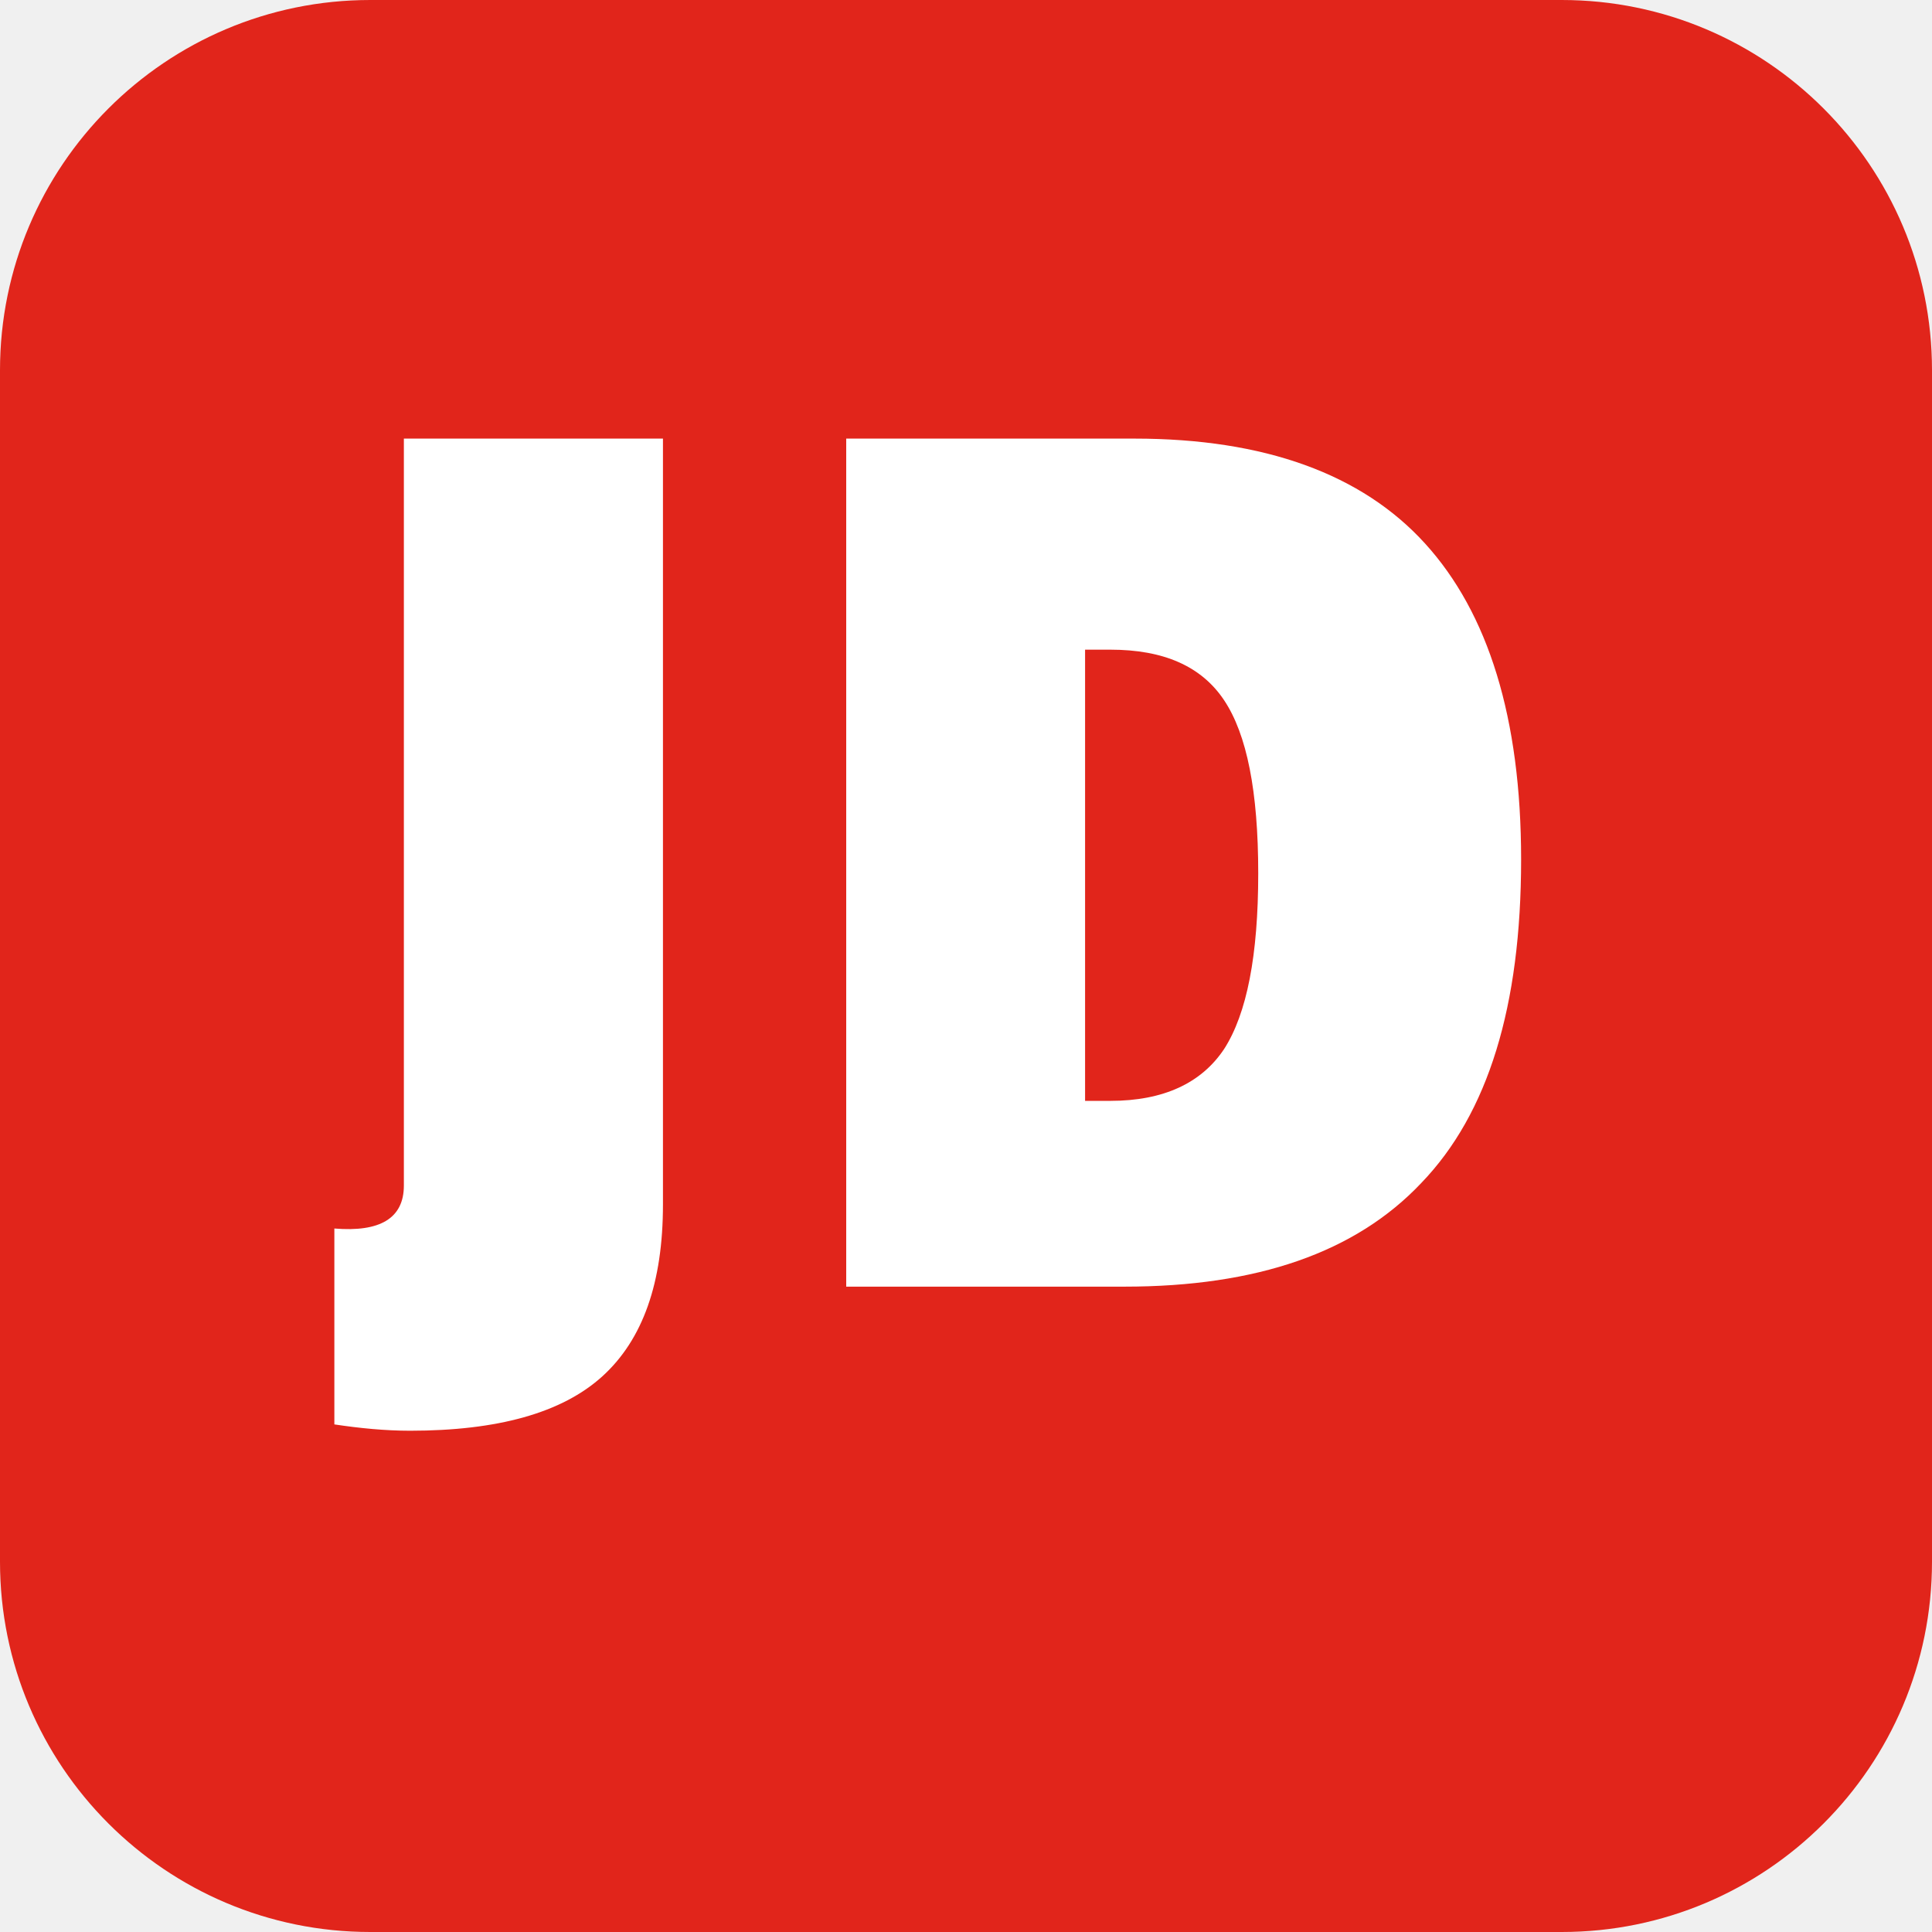
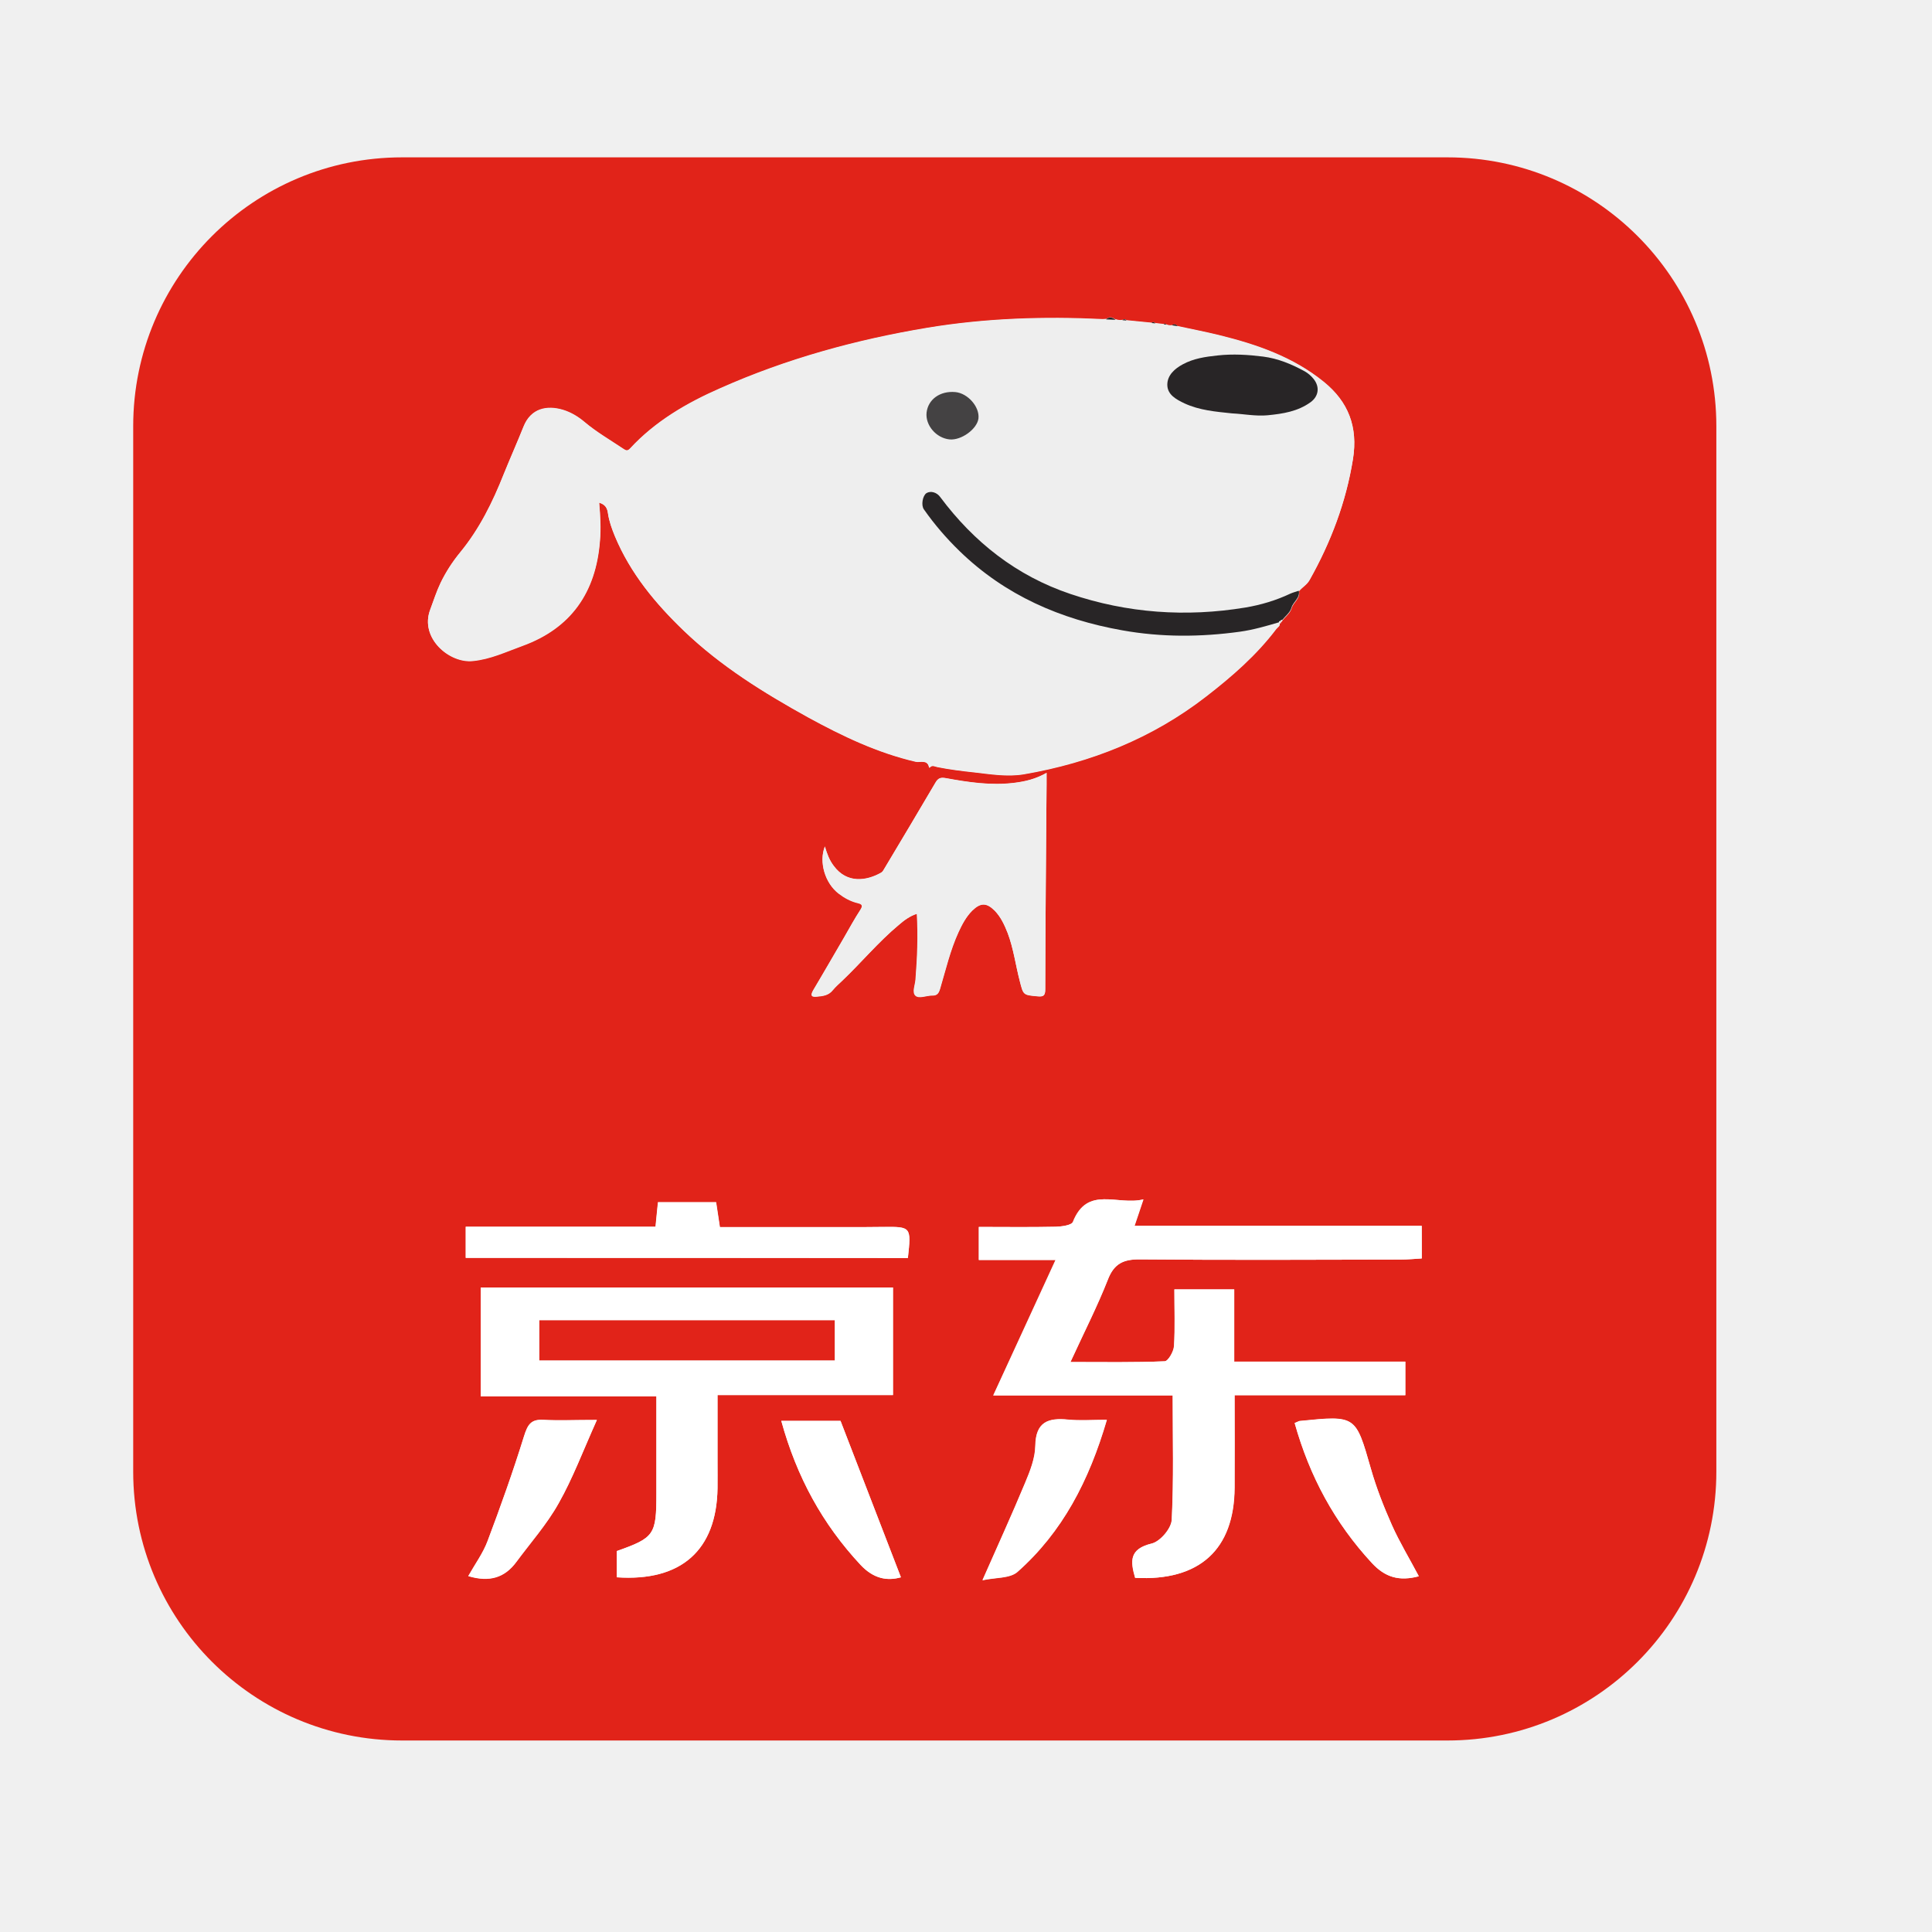
- <svg xmlns="http://www.w3.org/2000/svg" viewBox="0 0 24 24" role="img" aria-label="JD">
-   <rect width="24" height="24" rx="4.6" fill="#E1251B" />
-   <g transform="translate(-4.56,-7.19) scale(1.57)" fill="#fff">
-     <path d="M6.1 8.05h2.05v6.06c0 .62-.16 1.07-.48 1.36-.32.29-.83.43-1.52.43-.2 0-.4-.02-.6-.05v-1.55c.36.03.55-.08.55-.34V8.05z" />
-     <path d="M9.6 8.05h2.28c1.03 0 1.8.28 2.3.83.5.55.76 1.38.76 2.5 0 1.16-.26 2.01-.79 2.56-.52.55-1.3.82-2.35.82H9.6V8.05zm2.09 5.24c.42 0 .72-.14.9-.41.18-.28.27-.74.27-1.39 0-.65-.09-1.1-.27-1.37-.18-.27-.48-.4-.9-.4h-.2v3.57h.2z" />
-   </g>
+ <svg xmlns="http://www.w3.org/2000/svg" class="icon" viewBox="0 0 1024 1024" version="1.1">
+   <path d="M442.5 699.7H285.8v21.4h156.7v-21.4zM663.6 220c-3.5-0.3-7.1-0.7-10.6-0.9-4-0.4-7.9-0.8-11.8-1.4 3.9 0.6 7.9 1 11.8 1.4 3.5 0.2 7 0.7 10.6 0.9z" fill="#E12319" />
+   <path d="M767.2 83.4H213.1c-78.7 0-142.5 63.8-142.5 142.5V780c0 78.7 63.8 142.5 142.5 142.5h554.1c78.7 0 142.5-63.8 142.5-142.5V225.9c0-78.7-63.8-142.5-142.5-142.5zM228 323.3c1.8-4.8 3.3-9.6 5.5-14.2 2.8-5.8 6.3-11.2 10.4-16.2 10.2-12.4 17.2-26.6 23.1-41.5 3.4-8.4 7.1-16.7 10.5-25.2 3.9-9.7 12.4-11.4 21-8.8 4.2 1.3 8 3.6 11.3 6.4 6.4 5.4 13.7 9.6 20.7 14.3 1.2 0.8 2.1 1.2 3.4-0.2 13.4-14.5 30.1-24.2 47.9-32 35.1-15.6 71.9-25.7 109.7-32 30.8-5.1 61.8-6.1 93-4.6 0.6 0 1.2-0.1 1.8-0.1 1.8-1.7 3.4-1 5.1 0.2 1.2 0.4 2.4 0.5 3.6 0.3 0.8-0.7 1.5-0.7 2.2 0.2 4.4 0.4 8.7 0.9 13.1 1.3 0.8-0.7 1.5-0.6 2.1 0.2 1.5 0.2 2.9 0.3 4.4 0.5 0.6-0.6 1-0.5 1.4 0.2 0.9 0.4 1.9 0.6 2.9 0.4 1.2-1 2.2-0.7 3.1 0.5 7.3 1.6 14.7 3 22 4.8 19.9 4.9 39.1 11.5 55.4 24.7 13.1 10.6 18.2 23.9 15.5 40.9-3.7 22.9-11.7 44-23 64.1-1.4 2.5-3.9 3.8-5.6 5.9 0.8 3.9-3 5.8-3.9 9-0.8 2.7-3.2 4.4-4.9 6.5-0.1 0.4-0.2 0.9-0.8 0.6 0 0.5 0.2 1.3-0.7 0.7 0.6 1.6-1 2.3-1.7 3.2-10.5 13.9-23.5 25.2-37.2 35.8-28.5 22.1-61.1 35.1-96.5 41.2-8.8 1.5-17.7 0-26.5-1-6.5-0.7-13-1.5-19.5-2.8-1.2-0.2-2.6-1.2-3.8 0.1-0.1 0.1-0.4 0.2-0.5 0.3-0.7-4.6-4.8-2.7-7.1-3.2-20.3-4.7-38.9-13.6-57-23.5-23.5-13-46.3-27.1-65.9-45.9-15.1-14.5-28.3-30.4-36.5-50-1.6-3.9-3.1-8-3.7-12.2-0.4-3-1.6-4.8-4.7-5.7 0.6 6.8 1 13.6 0.4 20.3-2.1 27.1-15.2 46.2-41.1 55.6-8.6 3.1-16.9 7.1-26.3 8-12.5 1.3-28.2-12.2-22.6-27.1z m68.1 473.4c-6.2 11.1-14.9 20.9-22.5 31.2-6.1 8.2-14.1 10.8-25.4 7.4 3.6-6.4 7.8-12.1 10.2-18.5 6.9-18.3 13.5-36.8 19.3-55.5 1.9-6 3.5-9.2 10.3-8.8 8.2 0.5 16.4 0.1 28.3 0.1-7.4 16.5-12.7 30.9-20.2 44.1z m84.2-8c-0.5 32.8-19.2 49.6-53.4 47.3v-13.9c20-7.1 21-8.6 21-30.6v-51.4h-93.1v-57.7h218.5v57h-93v35.8c0 4.4 0.1 9 0 13.5z m75.7 40.6c-20-21.5-33.7-46.3-41.9-76.2h31.4c10.9 28.2 21.4 55.5 32 82.9-7.3 2-14.5 0.8-21.5-6.7z m25.2-162.6H246.9v-16.5h100.6c0.5-4.8 0.8-8.5 1.3-13h30.8c0.6 4.1 1.2 8.1 2 13.2h75.1c3.8 0 7.6-0.1 11.4-0.1 14.8-0.2 14.9-0.1 13.1 16.4z m26.7-172.5c-4.4 9.6-6.8 20-9.8 30.1-0.7 2.3-1.5 3.5-4.1 3.4-3 0-6.9 1.8-8.8 0.1-2-1.8-0.2-5.7 0-8.6 0.9-11.5 1.4-23 0.7-34.8-3.8 1.2-6.8 3.5-9.6 5.9-10.9 9.1-19.9 20-30.1 29.7-1.7 1.6-3.4 3.1-4.9 4.9-2.2 2.8-5.2 3.1-8.4 3.4-2.9 0.3-3.5-0.6-2-3.3 5.5-9.2 10.8-18.5 16.2-27.7 2.9-5 5.7-10.2 8.9-15.1 1.6-2.5 0.5-3-1.5-3.5-3.7-0.9-7-2.7-10-5-7.2-5.5-10.6-16.8-7.3-25.1 1.1 3.8 2.4 7.3 4.7 10.3 7.1 9.6 17.5 7.9 25.1 3.6 0.9-0.5 1.4-1.6 2-2.6 9-15 17.9-30 26.8-45.1 1.4-2.4 2.7-2.9 5.5-2.4 12 2.2 24 4 36.2 2.5 5.8-0.7 11.4-2 17.2-5.3v6c-0.3 36.2-0.6 72.5-0.7 108.7 0 3.4-1 4-4.1 3.7-7.6-0.7-7.5-0.6-9.4-8.1-2.2-8.4-3.3-17.2-6.4-25.4-1.7-4.3-3.6-8.5-6.9-11.9-4.3-4.3-7.5-4.3-11.9 0-3.4 3.4-5.5 7.5-7.4 11.6z m31.4 339c-4 3.5-11.6 2.9-18.5 4.4 8.2-18.6 15.7-35 22.6-51.6 2.6-6.2 5.3-13 5.4-19.6 0.2-12.7 6.8-15 17.5-13.9 6.2 0.6 12.6 0.1 20.4 0.1-9.5 32.3-23.6 59.5-47.4 80.6z m187.8-4.8c-19.7-21.3-32.9-45.8-40.9-74.1 2.1-0.9 2.4-1.1 2.8-1.1 29.8-3 29.5-2.9 37.6 25.3 2.9 10.2 6.8 20.1 11.1 29.8 4.1 9.2 9.4 17.9 14.3 27.2-10.3 2.7-17.8 0.6-24.9-7.1zM753.5 667c-3.5 0.2-7.5 0.6-11.5 0.6-45.9 0.1-91.9 0.3-137.8-0.1-8.8-0.1-13.8 2.2-17.1 10.8-5.5 14-12.4 27.5-19.8 43.6 17.9 0 33.9 0.3 50-0.4 1.8-0.1 4.7-5.1 4.9-8 0.6-9.7 0.2-19.5 0.2-30.1h31.7v38.3h90.7v17.8h-90.5c0 17.4 0.1 33.2 0 49-0.2 32.8-18.6 49.6-52.7 47.8-2.5-8.7-3.3-15.3 8.8-18.2 4.5-1.1 10.4-8 10.6-12.6 1.1-21.4 0.5-43 0.5-65.9h-95.1c11.2-24.4 21.6-46.9 33-71.8h-40.7v-17.5c13.6 0 27.2 0.2 40.8-0.1 3.2-0.1 8.4-0.8 9.1-2.6 7.7-19.4 23.5-8.5 37.3-11.9-1.8 5.5-3 8.9-4.7 14h152.2c0.1 6.4 0.1 11.1 0.1 17.3z" fill="#E12319" />
+   <path d="M678 329.8c0.8 1.8-0.9 2.4-1.6 3.4-10.5 13.9-23.5 25.2-37.2 35.8-28.5 22.1-61.1 35.1-96.5 41.2-8.8 1.5-17.7 0-26.5-1-6.5-0.7-13-1.5-19.5-2.8-1.2-0.2-2.6-1.2-3.8 0.1-0.1 0.1-0.4 0.2-0.5 0.3-0.7-4.6-4.8-2.7-7.1-3.2-20.3-4.7-38.9-13.6-57-23.5-23.5-13-46.3-27.1-65.9-45.9-15.1-14.5-28.3-30.4-36.5-50-1.6-3.9-3.1-8-3.7-12.2-0.4-3-1.6-4.8-4.7-5.7 0.6 6.8 1 13.6 0.4 20.3-2.1 27.1-15.2 46.2-41.1 55.6-8.6 3.1-16.9 7.1-26.3 8-12.5 1.2-28.1-12.2-22.5-27.1 1.8-4.8 3.3-9.6 5.5-14.2 2.8-5.8 6.3-11.2 10.4-16.2 10.2-12.4 17.2-26.6 23.1-41.5 3.4-8.4 7.1-16.7 10.5-25.2 3.9-9.7 12.4-11.4 21-8.8 4.2 1.3 8 3.6 11.3 6.4 6.4 5.4 13.7 9.6 20.7 14.3 1.2 0.8 2.1 1.2 3.4-0.2 13.4-14.5 30.1-24.2 47.9-32 35.1-15.6 71.9-25.7 109.7-32 30.8-5.1 61.8-6.1 93-4.6 0.6 0 1.2-0.1 1.8-0.1 1.7 0.1 3.4 0.1 5.1 0.2 1.2 0.4 2.4 0.5 3.6 0.3 0.7 0.1 1.4 0.1 2.2 0.2 4.4 0.4 8.7 0.9 13.1 1.3 0.7 0.1 1.4 0.1 2.1 0.2 1.5 0.2 2.9 0.3 4.4 0.5 0.5 0.1 1 0.1 1.4 0.2 0.9 0.4 1.9 0.6 2.9 0.4 1 0.2 2.1 0.3 3.1 0.5 7.3 1.6 14.7 3 22 4.8 19.9 4.9 39.1 11.5 55.4 24.7 13.1 10.6 18.2 23.9 15.5 40.9-3.7 22.9-11.7 44-23 64.1-1.4 2.5-3.9 3.8-5.6 5.9-1.5 0.5-3 0.8-4.4 1.5-7.6 3.6-15.7 6-23.9 7.4-31.5 5.3-62.5 3-92.8-7.2-28.5-9.6-51.1-27.4-69-51.4-1.8-2.5-5.2-3.4-7.3-2-2 1.3-2.9 6.4-1.3 8.6 5.6 7.9 12 15.3 18.9 22.1 24.1 23.5 53.6 36.2 86.3 42 20.7 3.7 41.6 3.6 62.4 0.7 7-1 13.8-3.1 20.6-5.1z m-25-110.7c6.3 0.3 12.5 1.5 18.9 0.9 8.1-0.7 15.9-2 22.7-6.9 4.4-3.2 5-8.2 1.6-12.4-1.3-1.6-2.9-3-4.7-4-6.9-3.9-14.2-6.8-22-7.8-8-1-16-1.5-24.2-0.6-6.5 0.7-12.7 1.6-18.4 4.7-4.3 2.4-8.2 5.8-8.2 10.8 0 5.3 4.8 7.8 9.1 9.9 7.9 3.9 16.6 4.5 25.2 5.4z m-161.9-0.4c-0.7 6.7 5.1 13.4 12.1 14.2 6.2 0.7 14.6-5.4 15.3-11.1 0.8-6.1-5.6-13.4-12.3-14-8-0.7-14.3 3.9-15.1 10.9z" fill="#EEEEEE" />
+   <path d="M437.2 448.7c1.1 3.8 2.4 7.3 4.7 10.3 7.1 9.6 17.5 7.9 25.1 3.6 0.9-0.5 1.4-1.6 2-2.6 9-15 17.9-30 26.8-45.1 1.4-2.4 2.7-2.9 5.5-2.4 12 2.2 24 4 36.2 2.5 5.8-0.7 11.4-2 17.2-5.3v6c-0.3 36.2-0.6 72.5-0.7 108.7 0 3.4-1 4-4.1 3.7-7.6-0.7-7.5-0.6-9.4-8.1-2.2-8.4-3.3-17.2-6.4-25.4-1.7-4.3-3.6-8.5-6.9-11.9-4.3-4.3-7.5-4.3-11.9 0-3.2 3.2-5.3 7.2-7.2 11.3-4.4 9.6-6.8 20-9.8 30.1-0.7 2.3-1.5 3.5-4.1 3.4-3 0-6.9 1.8-8.8 0.1-2-1.8-0.2-5.7 0-8.6 0.9-11.5 1.4-23 0.7-34.8-3.8 1.2-6.8 3.5-9.6 5.9-10.9 9.1-19.9 20-30.1 29.7-1.7 1.6-3.4 3.1-4.9 4.9-2.2 2.8-5.2 3.1-8.4 3.4-2.9 0.3-3.5-0.6-2-3.3 5.5-9.2 10.8-18.5 16.2-27.7 2.9-5 5.7-10.2 8.9-15.1 1.6-2.5 0.5-3-1.5-3.5-3.7-0.9-7-2.7-10-5-7.4-5.2-10.7-16.6-7.5-24.8z" fill="#EEEEEE" />
+   <path d="M678 329.8c-6.8 2-13.6 4-20.7 5-20.9 2.9-41.7 3-62.4-0.7-32.7-5.8-62.1-18.5-86.3-42-7-6.8-13.3-14.1-18.9-22.1-1.6-2.2-0.7-7.2 1.3-8.6 2.2-1.4 5.5-0.5 7.3 2 17.9 24 40.5 41.8 69 51.4 30.2 10.2 61.3 12.4 92.8 7.2 8.3-1.4 16.3-3.8 23.9-7.4 1.4-0.6 2.9-1 4.4-1.5 0.8 3.9-3 5.8-3.9 9-0.8 2.7-3.2 4.4-4.9 6.5-0.5-0.1-0.8 0.1-0.8 0.6l0.1-0.1c-0.6 0.1-1.1 0.1-0.9 0.7zM591.3 169.5c-1.7-0.1-3.4-0.1-5.1-0.2 1.8-1.7 3.5-1 5.1 0.2zM624.2 172.9c-1-0.2-2.1-0.3-3.1-0.5 1.2-0.9 2.2-0.6 3.1 0.5zM597.1 169.9c-0.7-0.1-1.4-0.1-2.2-0.2 0.8-0.7 1.6-0.6 2.2 0.2zM612.4 171.4c-0.7-0.1-1.4-0.1-2.1-0.2 0.7-0.7 1.4-0.6 2.1 0.2zM618.2 172.1c-0.5-0.1-1-0.1-1.4-0.2 0.5-0.6 1-0.5 1.4 0.2z" fill="#282526" />
+   <path d="M678.7 329.3c0.1-0.5 0.4-0.6 0.8-0.6-0.1 0.4-0.1 0.9-0.8 0.6z" fill="#EEEEEE" />
+   <path d="M677.9 329.9c-0.1-0.7 0.4-0.7 0.9-0.7-0.1 0.5 0.3 1.6-0.9 0.7z" fill="#EEEEEE" />
+   <path d="M653 219.1c-8.6-0.9-17.2-1.6-25.2-5.3-4.4-2.1-9.1-4.6-9.1-9.9 0-5 3.9-8.5 8.2-10.8 5.7-3.1 11.9-4 18.4-4.7 8.2-0.9 16.2-0.4 24.2 0.6 7.8 1 15.1 4 22 7.8 1.8 1 3.4 2.4 4.7 4 3.4 4.2 2.8 9.2-1.6 12.4-6.8 4.9-14.6 6.1-22.7 6.9-6.4 0.6-12.6-0.7-18.9-1z" fill="#282526" />
+   <path d="M491.1 218.7c0.8-7 7.1-11.6 15.2-10.9 6.7 0.6 13 7.9 12.3 14-0.7 5.6-9.1 11.7-15.3 11.1-7.1-0.7-12.9-7.5-12.2-14.2z" fill="#444243" />
+   <path d="M559.6 667.8h-40.7v-17.5c13.6 0 27.2 0.2 40.8-0.1 3.2-0.1 8.4-0.8 9.1-2.6 7.7-19.4 23.5-8.5 37.3-11.9-1.8 5.5-3 8.9-4.7 14h152.2V667c-3.5 0.2-7.5 0.6-11.5 0.6-45.9 0.1-91.9 0.3-137.8-0.1-8.8-0.1-13.8 2.2-17.1 10.8-5.5 14-12.4 27.5-19.8 43.6 17.9 0 33.9 0.3 50-0.4 1.8-0.1 4.7-5.1 4.9-8 0.6-9.7 0.2-19.5 0.2-30.1h31.7v38.3h90.7v17.8h-90.5c0 17.4 0.1 33.2 0 49-0.2 32.8-18.6 49.6-52.7 47.8-2.5-8.7-3.3-15.3 8.8-18.2 4.5-1.1 10.4-8 10.6-12.6 1.1-21.4 0.5-43 0.5-65.9h-95.1c11.3-24.4 21.7-47 33.1-71.8zM326.9 836v-13.9c20-7.1 21-8.6 21-30.6v-51.4h-93.1v-57.7h218.5v57h-93v49.5c-0.5 32.6-19.1 49.5-53.4 47.1z m-41.1-114.9h156.7v-21.4H285.8v21.4zM246.8 666.7v-16.5h100.6c0.5-4.8 0.8-8.5 1.3-13h30.8c0.6 4.1 1.2 8.1 2 13.2h75.1c3.8 0 7.6-0.1 11.4-0.1 15-0.1 15 0 13.2 16.5-77.7-0.1-155.5-0.1-234.4-0.1z" fill="#FFFFFF" />
+   <path d="M686.2 754.2c2.1-0.9 2.4-1.1 2.8-1.1 29.8-3 29.5-2.9 37.6 25.3 2.9 10.2 6.8 20.1 11.1 29.8 4.1 9.2 9.4 17.9 14.3 27.2-10.3 2.8-17.8 0.7-24.9-7-19.7-21.3-33-45.9-40.9-74.2zM414.1 753.1h31.4c10.9 28.2 21.4 55.5 32 82.9-7.2 2.1-14.5 0.8-21.4-6.6-20.1-21.6-33.7-46.3-42-76.3zM316.4 752.6c-7.4 16.5-12.8 30.9-20.3 44.2-6.2 11.1-14.9 20.9-22.5 31.2-6.1 8.2-14.1 10.8-25.4 7.4 3.6-6.4 7.8-12.1 10.2-18.5 6.9-18.3 13.5-36.8 19.3-55.5 1.9-6 3.5-9.2 10.3-8.8 8.2 0.4 16.4 0 28.4 0zM586.6 752.5c-9.4 32.4-23.5 59.5-47.4 80.6-4 3.5-11.6 2.9-18.5 4.4 8.2-18.6 15.7-35 22.6-51.6 2.6-6.2 5.3-13 5.4-19.6 0.2-12.7 6.8-15 17.5-13.9 6.2 0.6 12.6 0.1 20.4 0.1z" fill="#FFFFFF" />
</svg>
